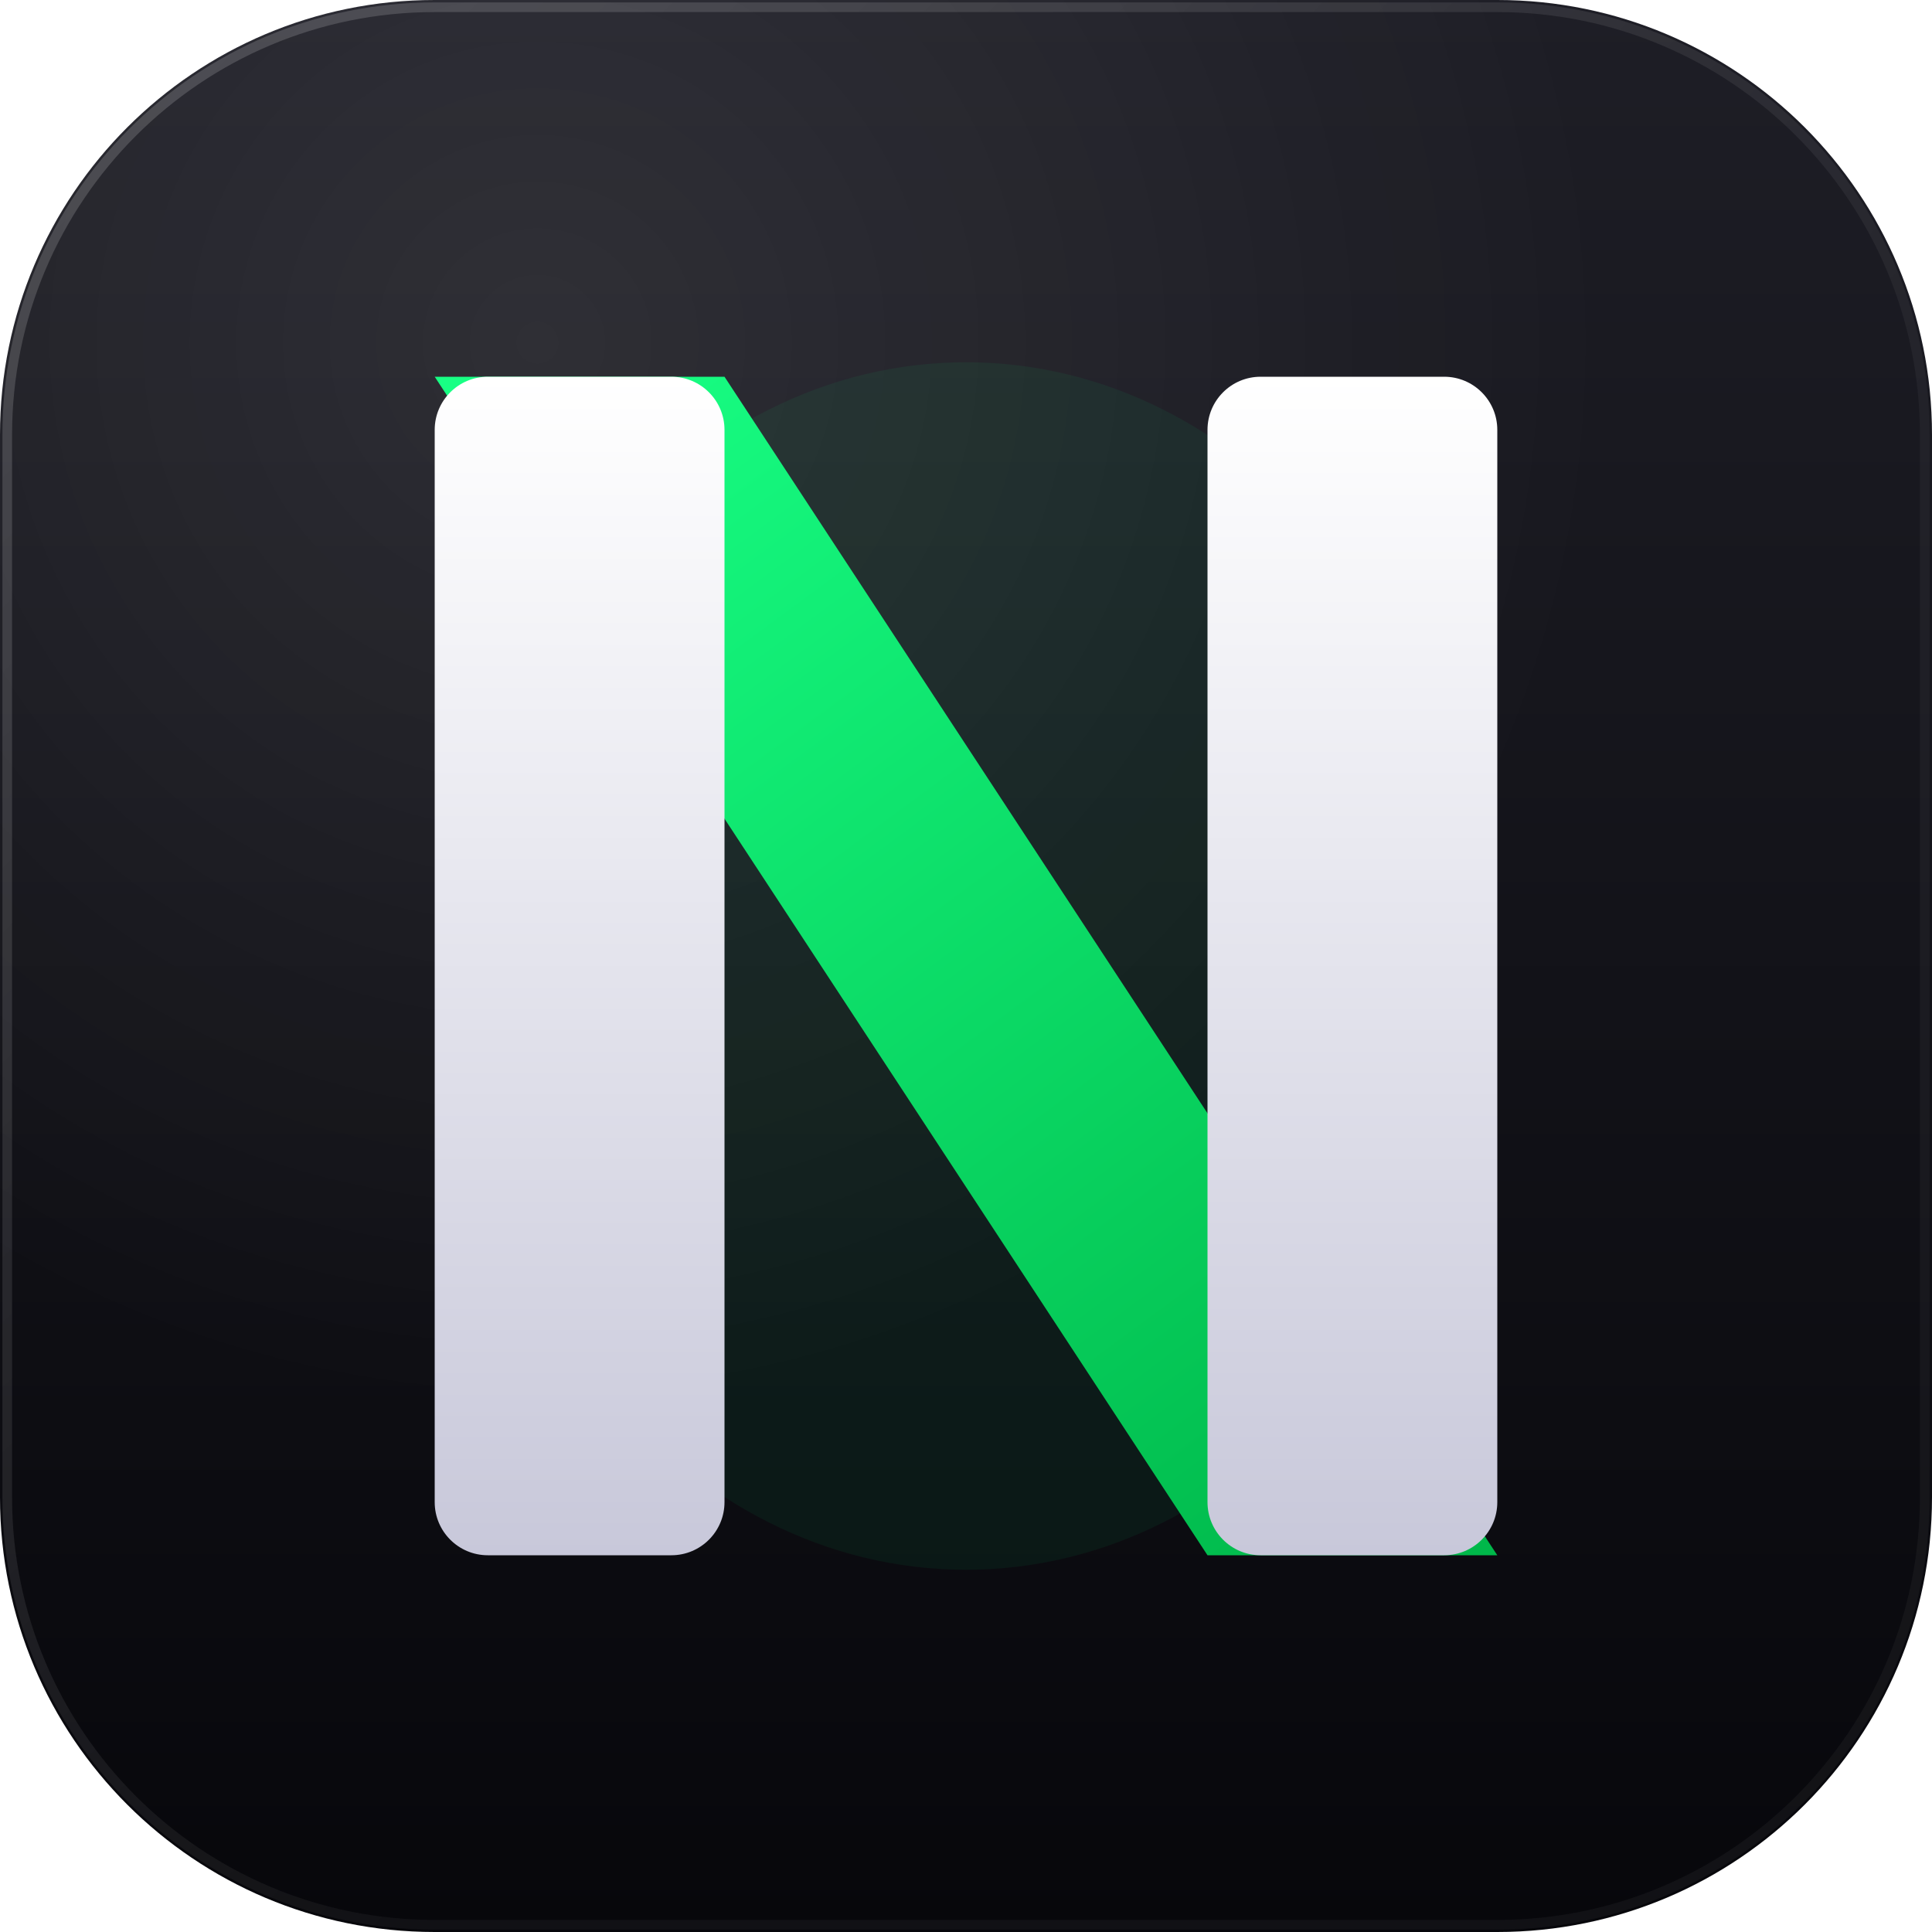
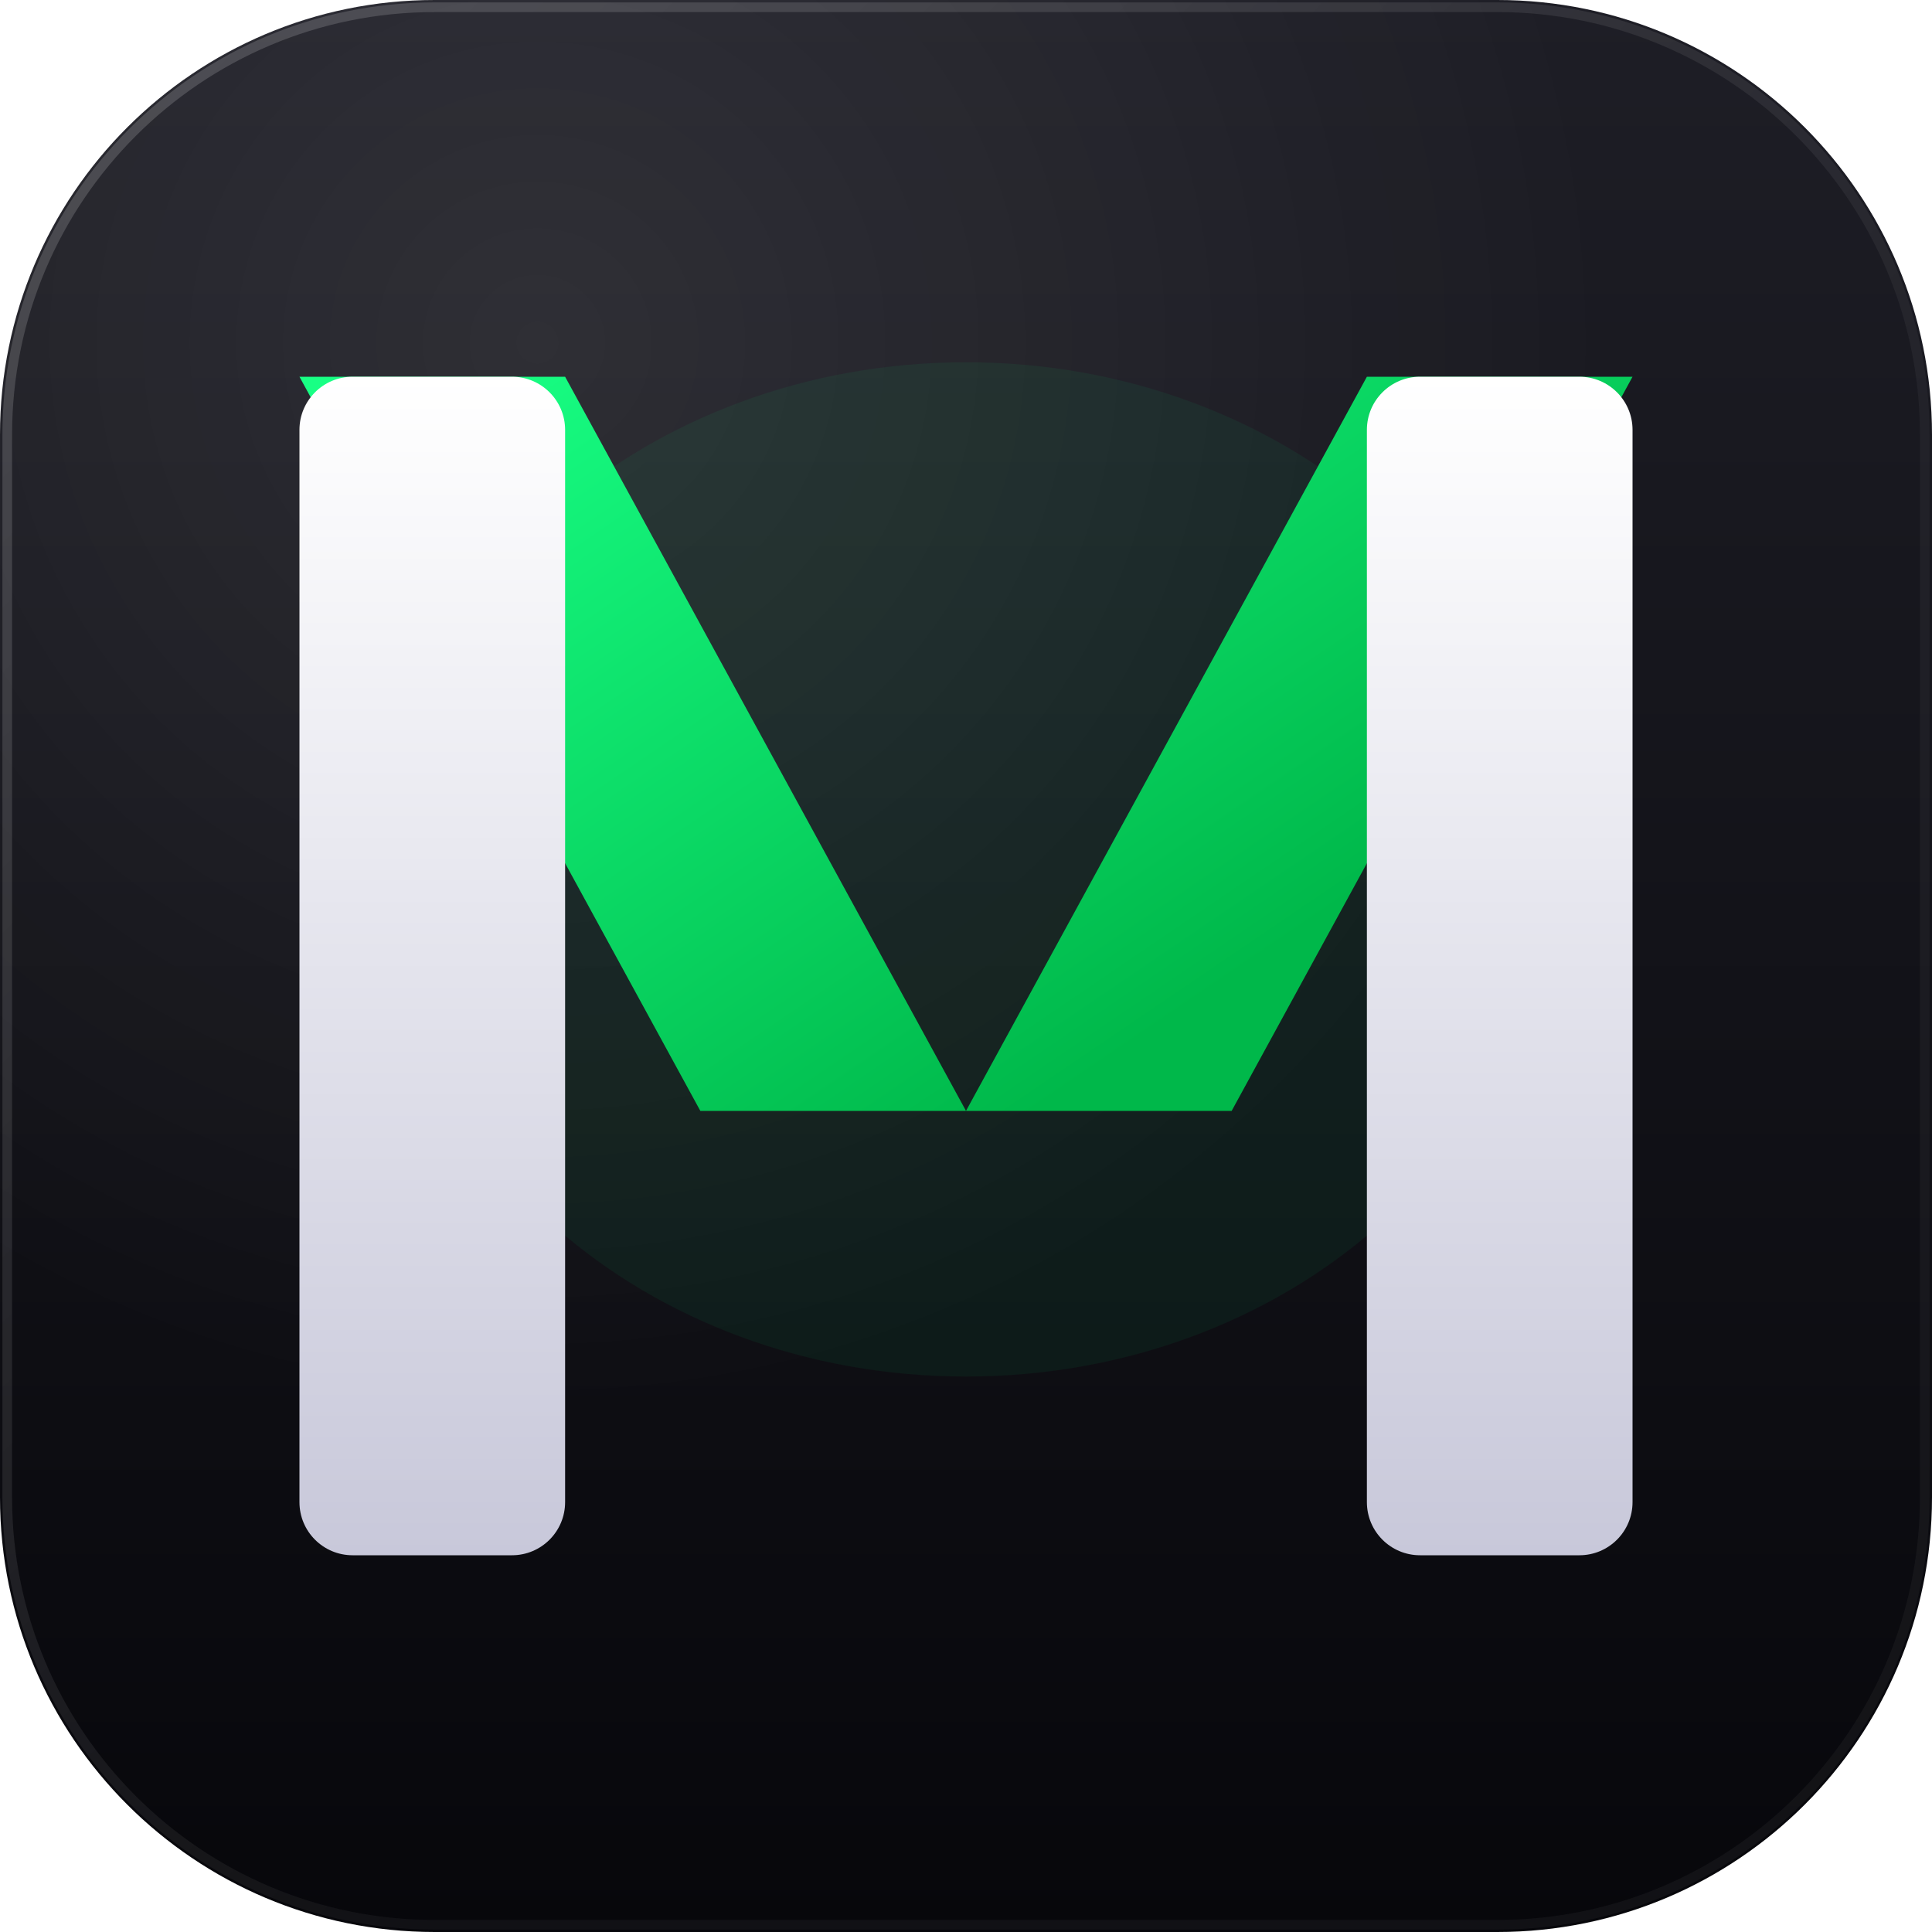
<svg xmlns="http://www.w3.org/2000/svg" width="400" height="400" viewBox="0 0 400 400" fill="none">
  <defs>
    <linearGradient id="bg" x1="200" y1="0" x2="200" y2="400" gradientUnits="userSpaceOnUse">
      <stop stop-color="#1E1E26" />
      <stop offset="100%" stop-color="#07070B" />
    </linearGradient>
-     <linearGradient id="green" x1="110" y1="78" x2="290" y2="322" gradientUnits="userSpaceOnUse">
+     <linearGradient id="green" x1="90" y1="78" x2="200" y2="240" gradientUnits="userSpaceOnUse">
      <stop stop-color="#18FF84" />
      <stop offset="100%" stop-color="#00B84A" />
    </linearGradient>
    <linearGradient id="barFill" x1="0" y1="78" x2="0" y2="322" gradientUnits="userSpaceOnUse">
      <stop stop-color="#FFFFFF" />
      <stop offset="100%" stop-color="#C8C8DA" />
    </linearGradient>
    <radialGradient id="sheen" cx="28%" cy="18%" r="55%">
      <stop stop-color="#FFFFFF" stop-opacity="0.09" />
      <stop offset="100%" stop-color="#FFFFFF" stop-opacity="0" />
    </radialGradient>
    <linearGradient id="border" x1="0" y1="0" x2="400" y2="400" gradientUnits="userSpaceOnUse">
      <stop stop-color="#FFFFFF" stop-opacity="0.18" />
      <stop offset="60%" stop-color="#FFFFFF" stop-opacity="0.04" />
    </linearGradient>
  </defs>
  <rect width="400" height="400" rx="90" fill="url(#bg)" />
  <rect width="400" height="400" rx="90" fill="url(#sheen)" />
-   <ellipse cx="200" cy="200" rx="105" ry="125" fill="#00E676" opacity="0.06" />
-   <polygon points="90,78 150,78 310,322 250,322" fill="url(#green)" />
-   <rect x="90" y="78" width="60" height="244" rx="11" fill="url(#barFill)" />
-   <rect x="250" y="78" width="60" height="244" rx="11" fill="url(#barFill)" />
+   <ellipse cx="200" cy="180" rx="120" ry="105" fill="#00E676" opacity="0.06" />
+   <polygon points="62,78 117,78 200,230 145,230" fill="url(#green)" />
+   <polygon points="283,78 338,78 255,230 200,230" fill="url(#green)" />
+   <rect x="62" y="78" width="55" height="244" rx="11" fill="url(#barFill)" />
+   <rect x="283" y="78" width="55" height="244" rx="11" fill="url(#barFill)" />
  <rect x="1.5" y="1.5" width="397" height="397" rx="88.5" stroke="url(#border)" stroke-width="2" />
</svg>
